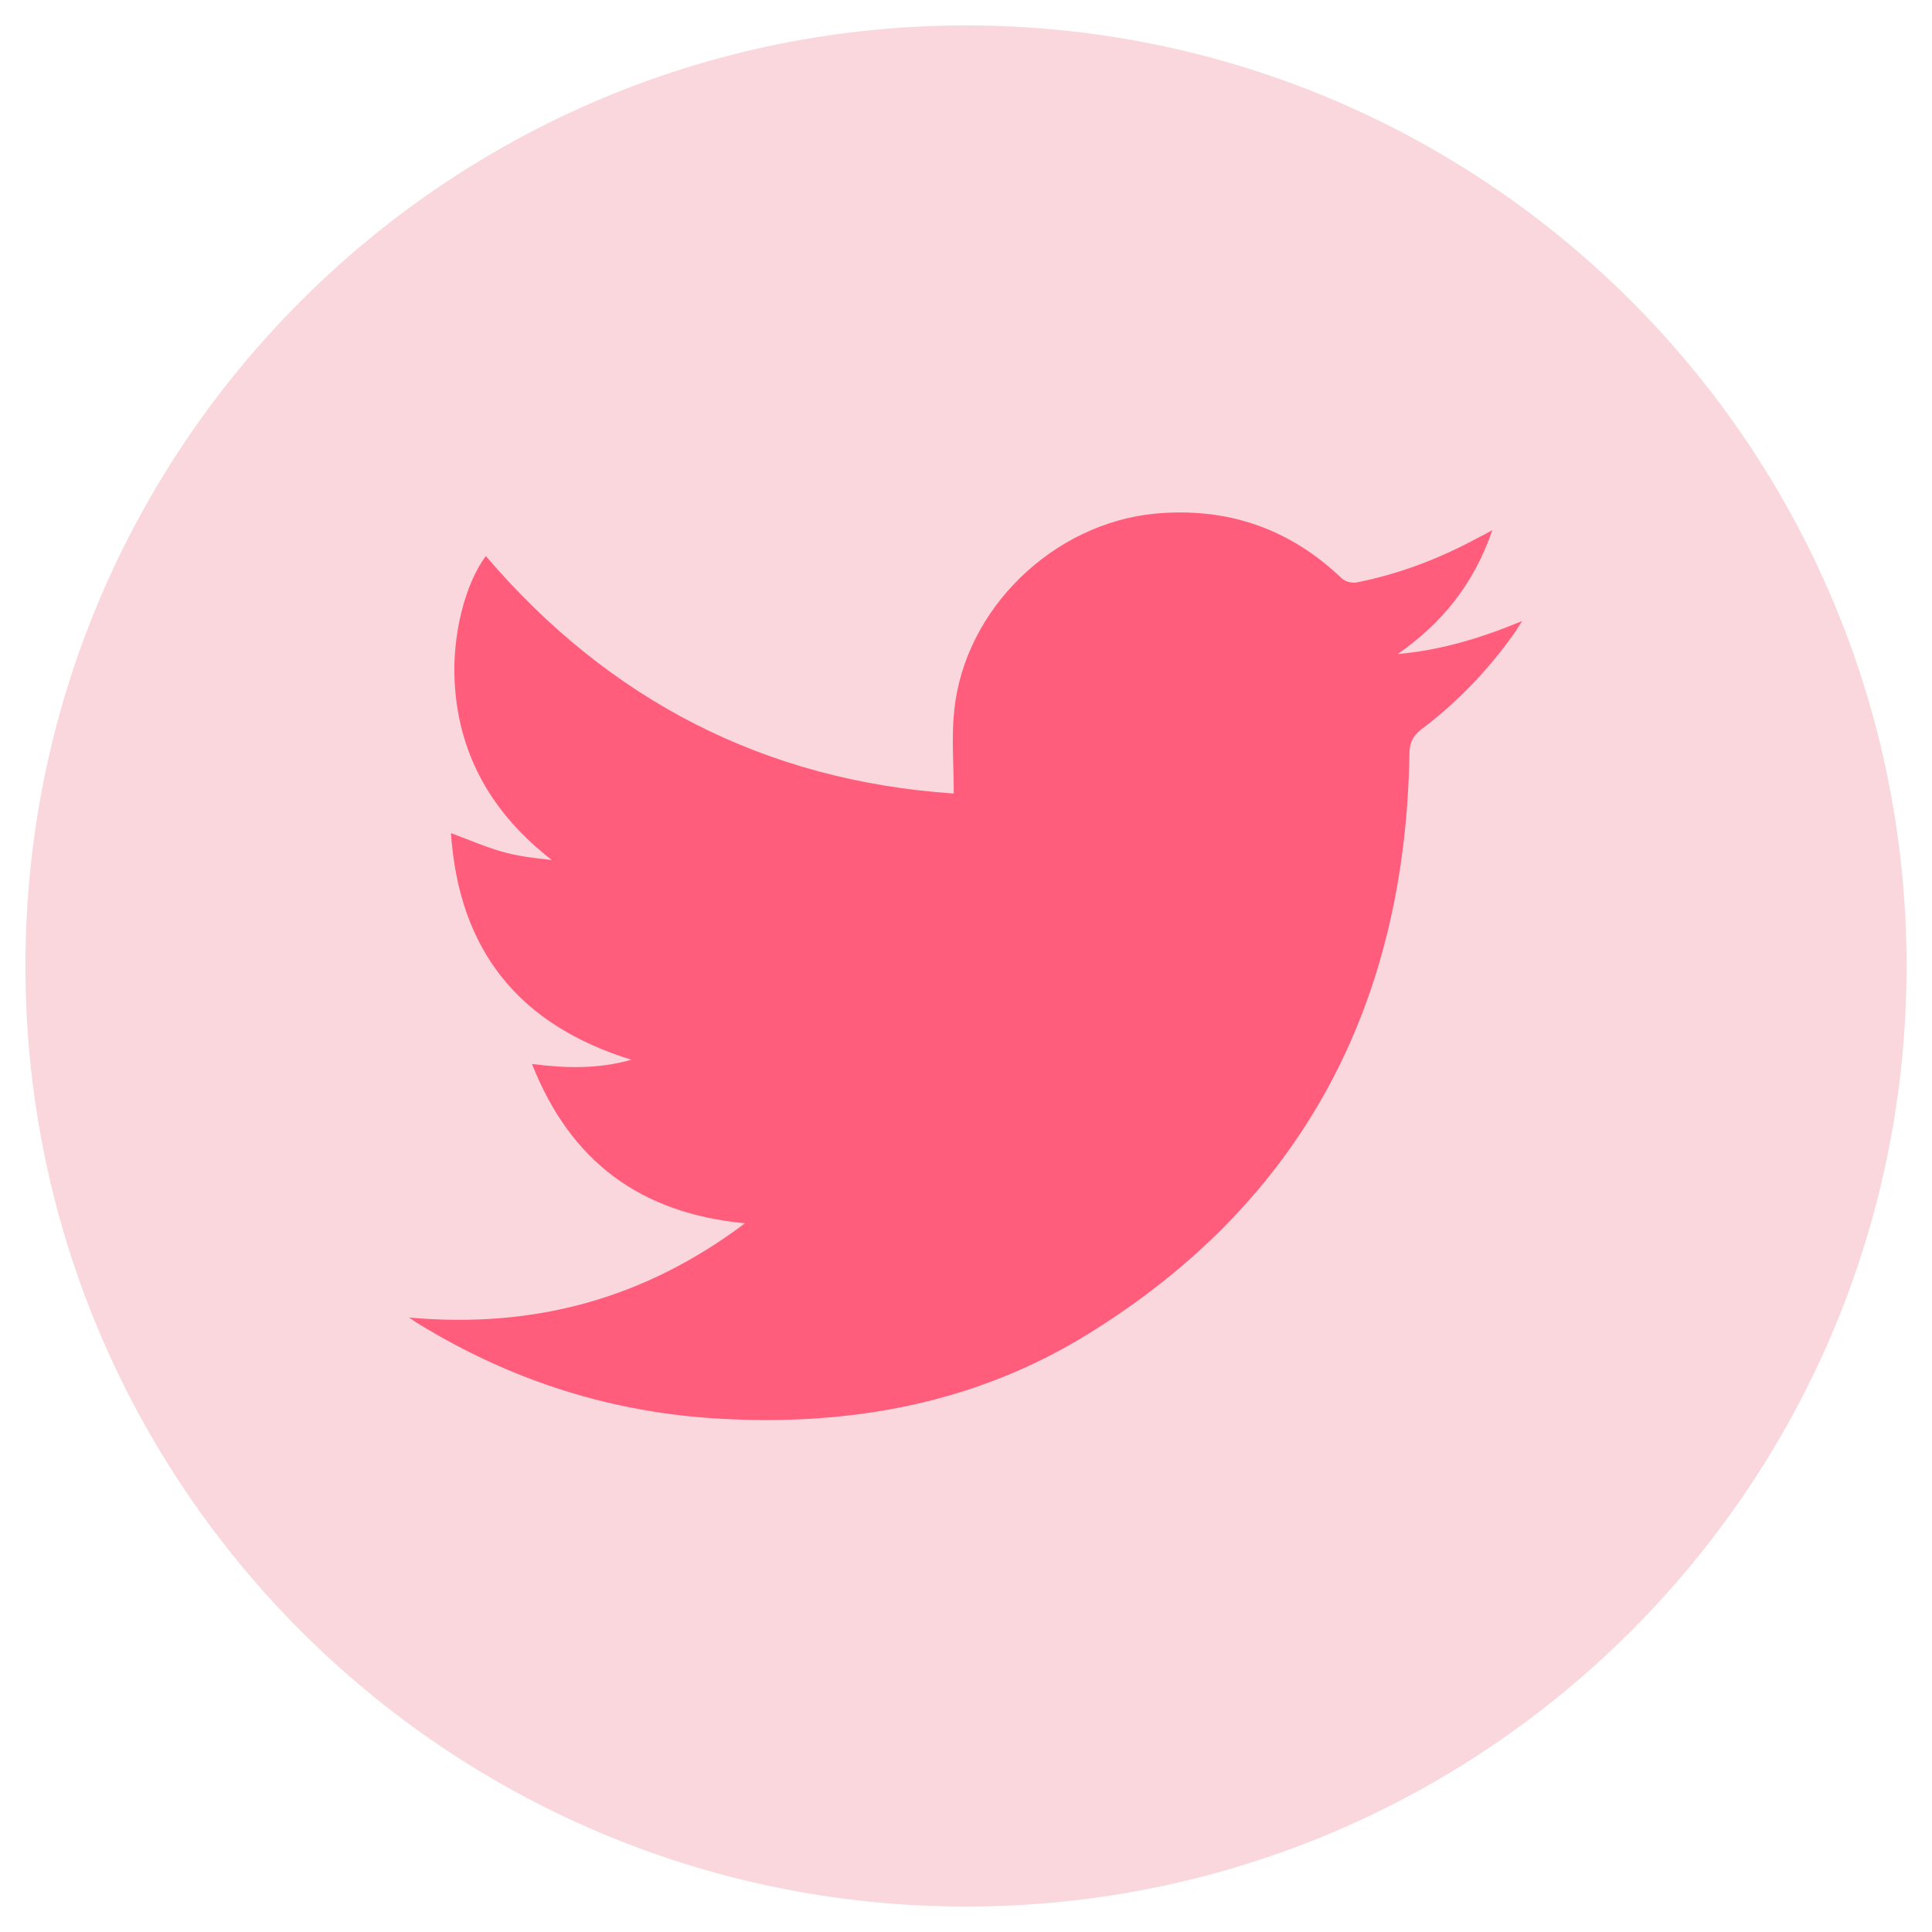
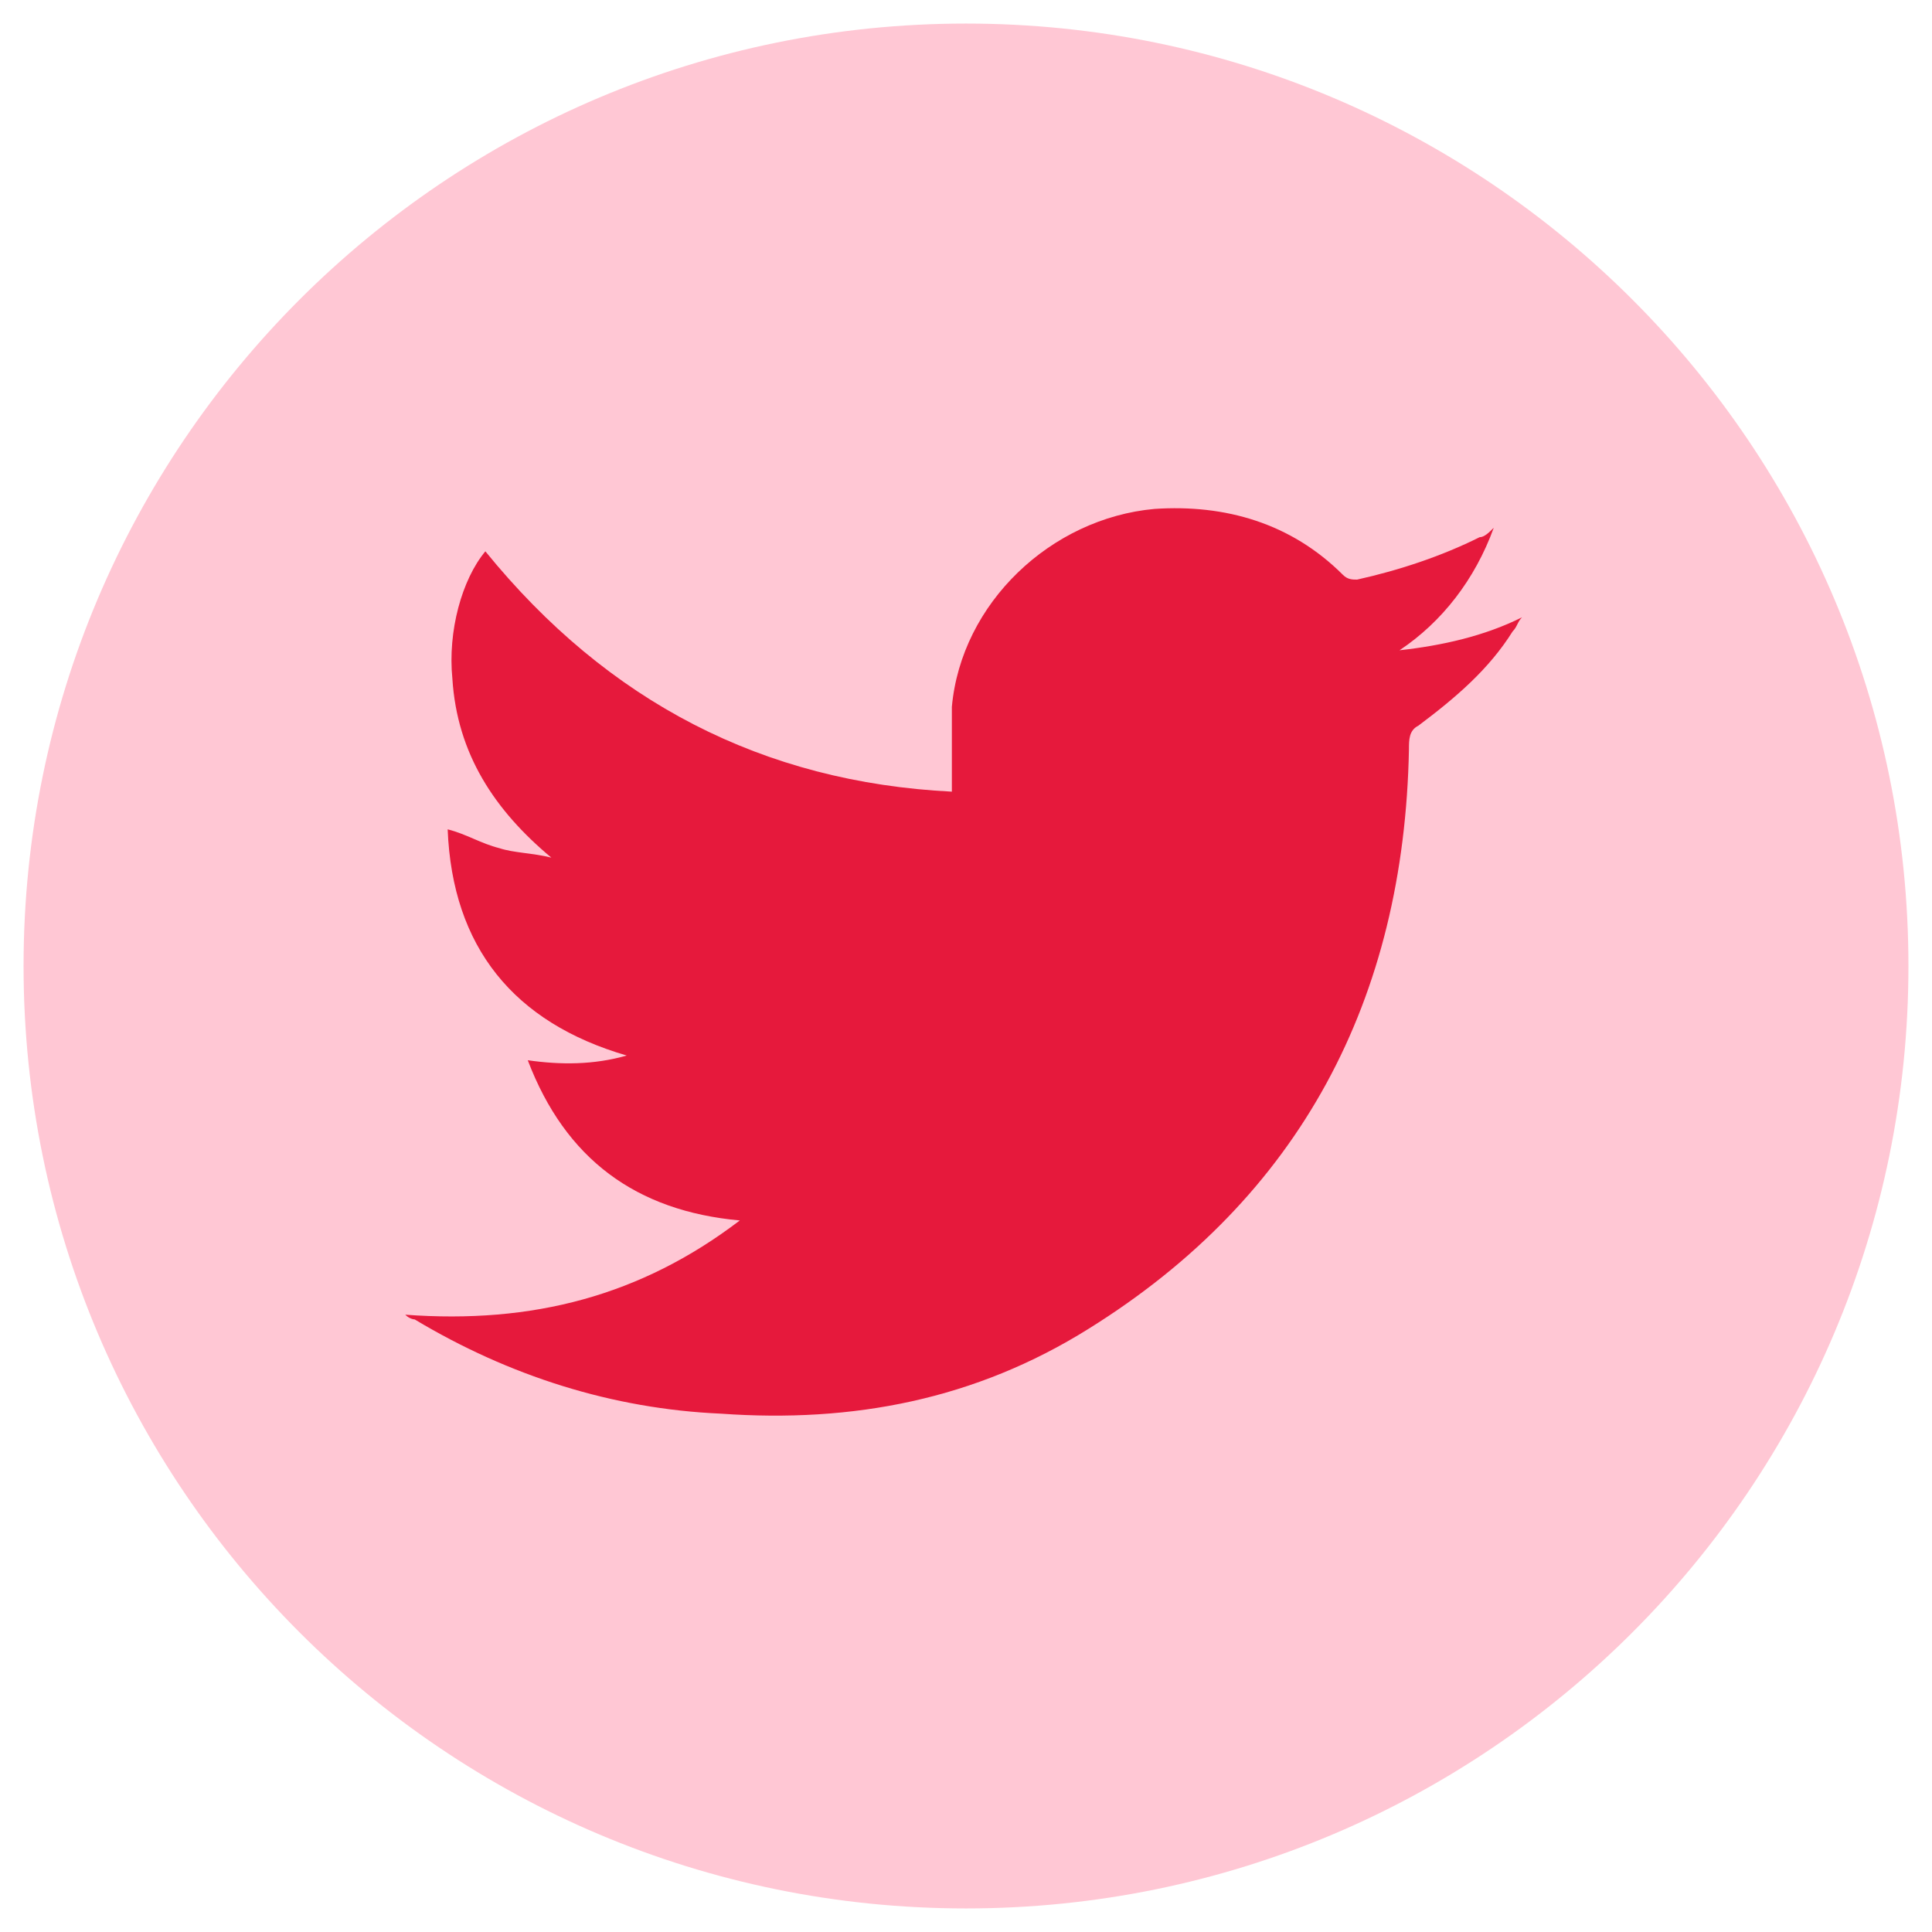
<svg xmlns="http://www.w3.org/2000/svg" version="1.1" id="Layer_1" x="0px" y="0px" viewBox="0 0 41 41" style="enable-background:new 0 0 41 41;" xml:space="preserve">
  <style type="text/css">
- 	.st0{fill:#F9D7DD;}
- 	.st1{fill:#FF5D7B;}
+ 	.st0{fill:#FFC7D4;}
+ 	.st1{fill:#E6193C;}
</style>
-   <circle class="st0" cx="20.5" cy="20.5" r="19.96" />
-   <path class="st1" d="M20.24,16.84c0-0.62-0.05-1.19,0.01-1.76c0.22-2.16,2.1-3.97,4.26-4.18c1.53-0.14,2.85,0.31,3.96,1.37  c0.07,0.07,0.22,0.11,0.32,0.09c0.91-0.18,1.77-0.51,2.58-0.95c0.08-0.04,0.16-0.08,0.3-0.16c-0.39,1.14-1.07,1.98-2.01,2.63  c0.9-0.08,1.75-0.33,2.64-0.7c-0.08,0.13-0.13,0.21-0.18,0.28c-0.55,0.77-1.2,1.45-1.96,2.02c-0.19,0.15-0.25,0.3-0.25,0.53  c-0.09,5.31-2.27,9.49-6.82,12.3c-2.36,1.46-5,1.95-7.76,1.8c-2.33-0.12-4.49-0.81-6.47-2.03c-0.04-0.02-0.07-0.05-0.18-0.12  c2.66,0.24,5-0.4,7.13-2c-2.21-0.21-3.7-1.3-4.52-3.38c0.72,0.09,1.39,0.11,2.11-0.09c-2.39-0.74-3.66-2.32-3.83-4.81  c0.38,0.14,0.72,0.29,1.07,0.39c0.34,0.1,0.7,0.14,1.07,0.18c-1.24-0.96-1.97-2.19-2.06-3.75c-0.06-1.02,0.22-2.11,0.66-2.7  C12.93,14.87,16.25,16.57,20.24,16.84z" />
+   <circle class="st0" cx="20.5" cy="20.5" r="20" />
+   <path class="st1" d="M20.2,16.8c0-0.6,0-1.2,0-1.8c0.2-2.2,2.1-4,4.3-4.2c1.5-0.1,2.9,0.3,4,1.4c0.1,0.1,0.2,0.1,0.3,0.1  c0.9-0.2,1.8-0.5,2.6-0.9c0.1,0,0.2-0.1,0.3-0.2c-0.4,1.1-1.1,2-2,2.6c0.9-0.1,1.8-0.3,2.6-0.7c-0.1,0.1-0.1,0.2-0.2,0.3  c-0.5,0.8-1.2,1.4-2,2c-0.2,0.1-0.2,0.3-0.2,0.5c-0.1,5.3-2.3,9.5-6.8,12.3c-2.4,1.5-5,2-7.8,1.8c-2.3-0.1-4.5-0.8-6.5-2  c0,0-0.1,0-0.2-0.1c2.7,0.2,5-0.4,7.1-2c-2.2-0.2-3.7-1.3-4.5-3.4c0.7,0.1,1.4,0.1,2.1-0.1c-2.4-0.7-3.7-2.3-3.8-4.8  c0.4,0.1,0.7,0.3,1.1,0.4c0.3,0.1,0.7,0.1,1.1,0.2c-1.2-1-2-2.2-2.1-3.8c-0.1-1,0.2-2.1,0.7-2.7C12.9,14.9,16.2,16.6,20.2,16.8z" />
</svg>
